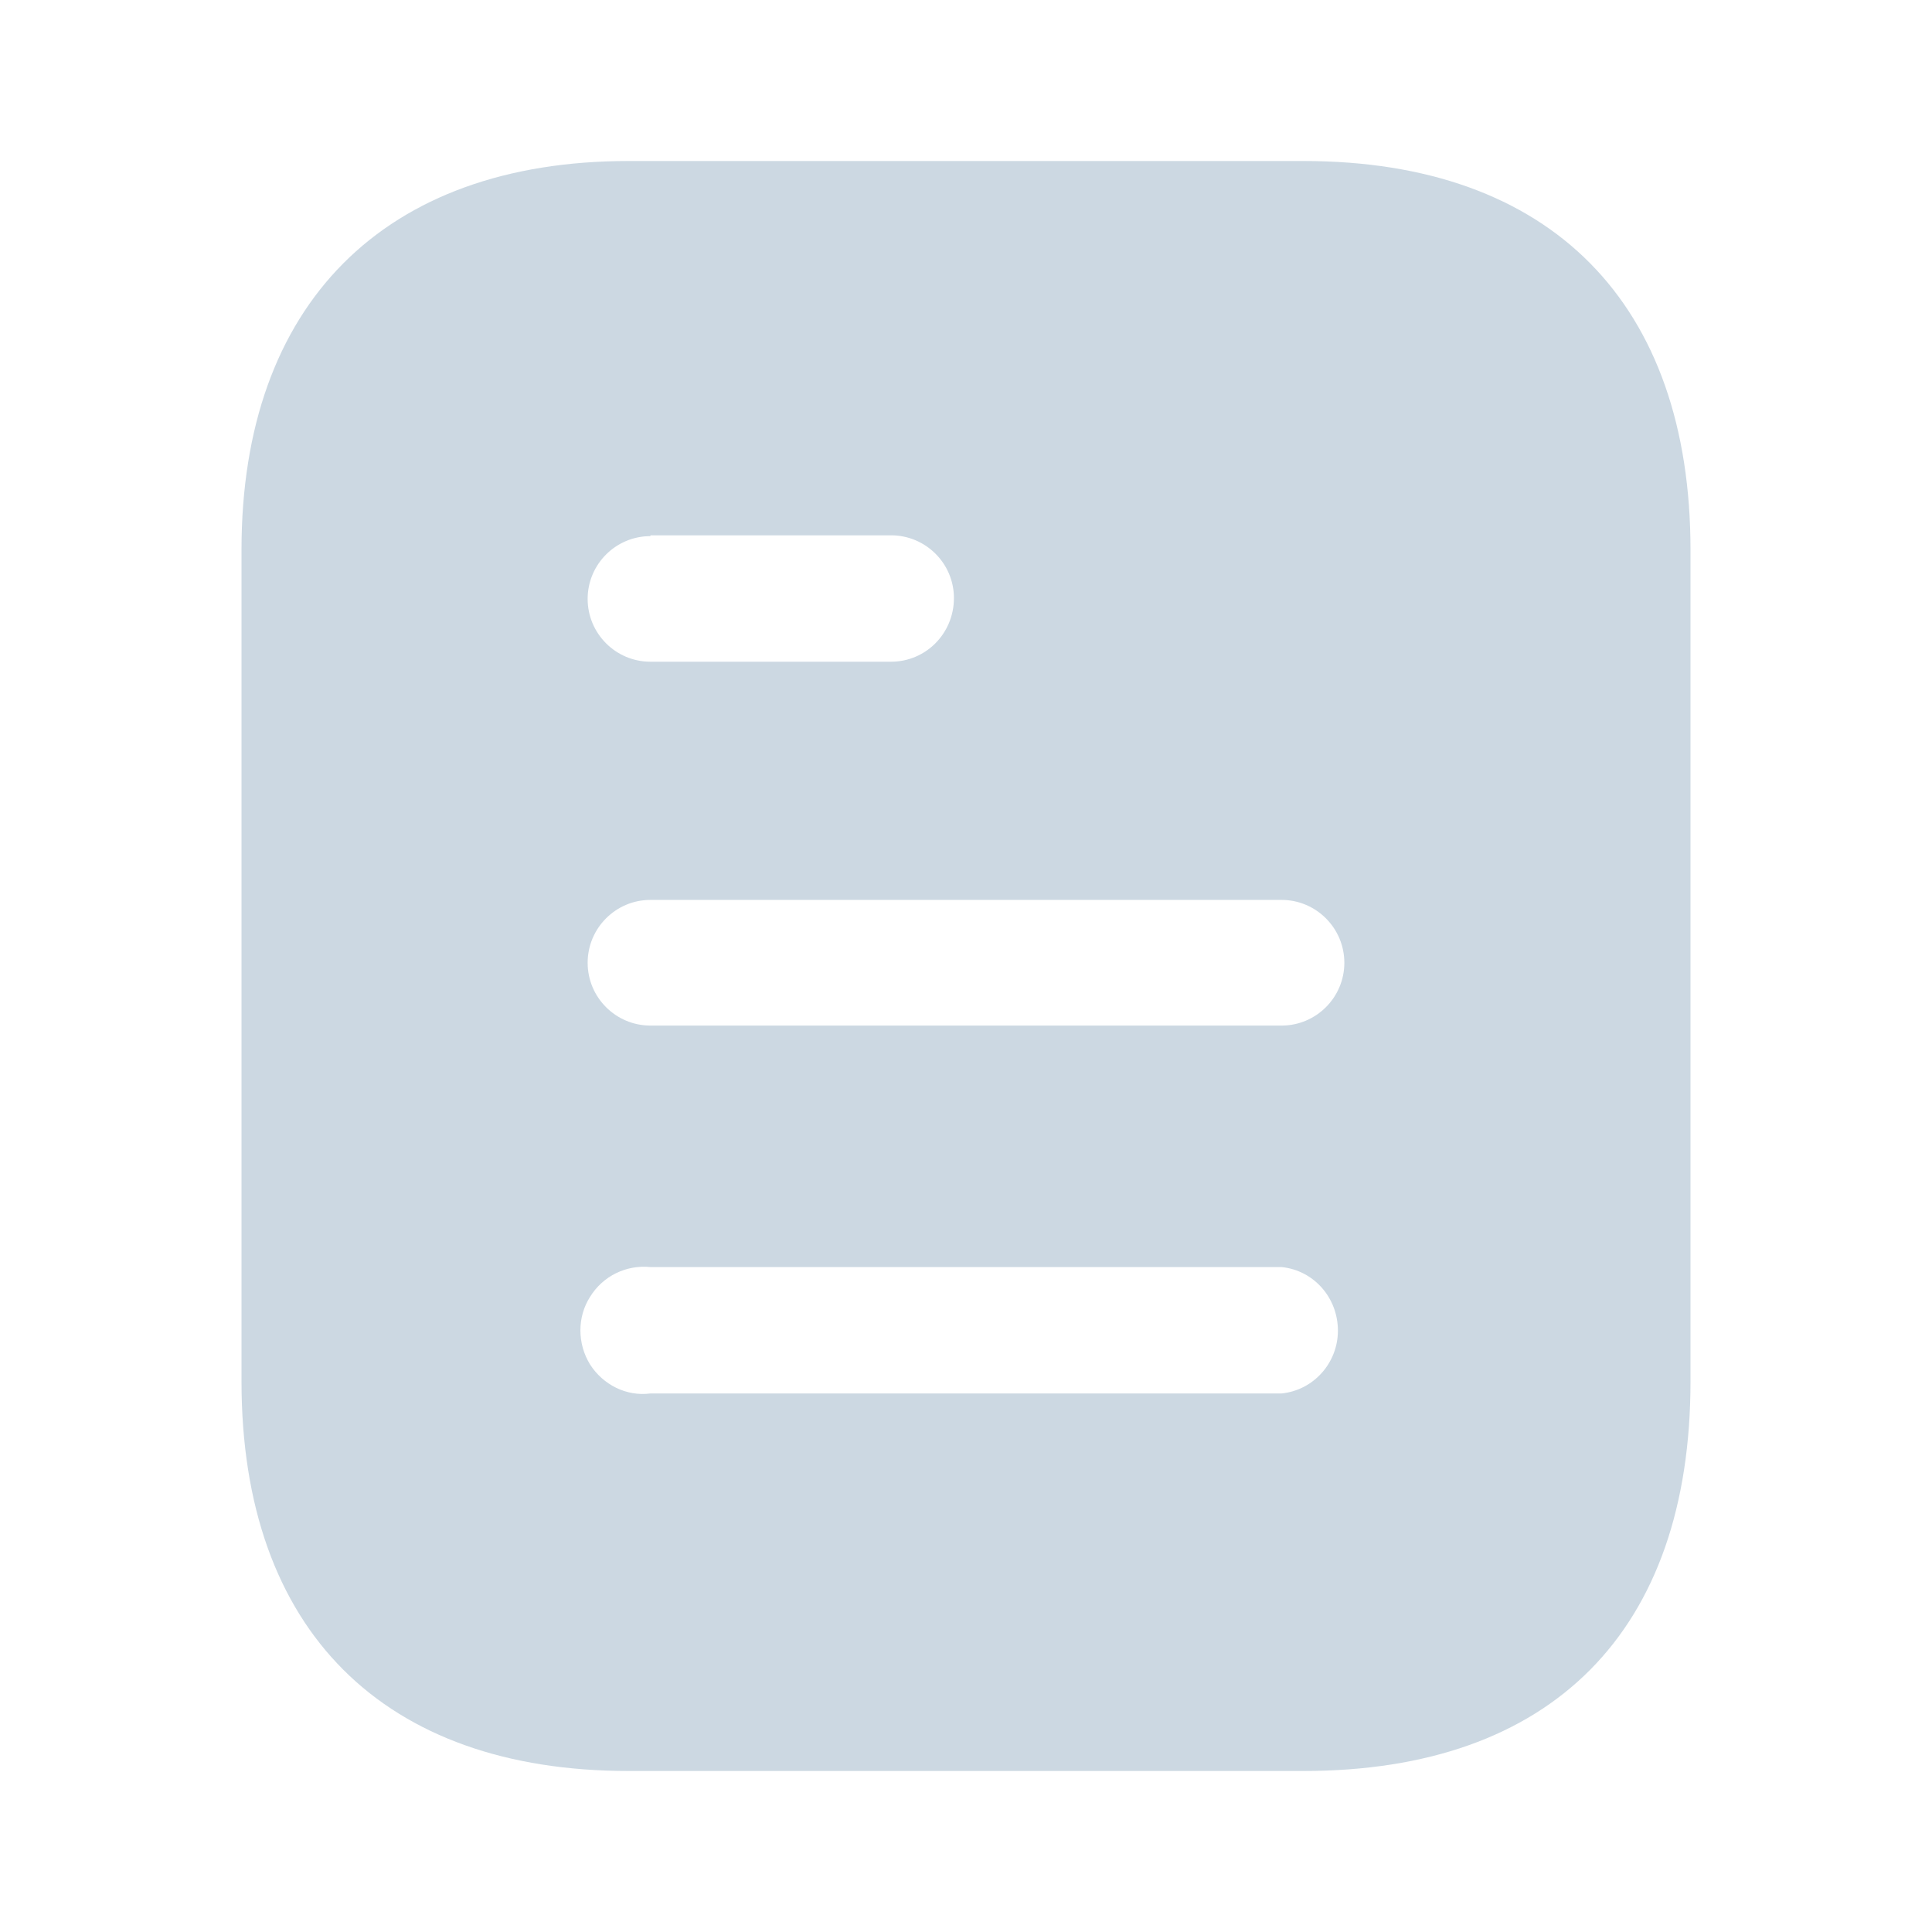
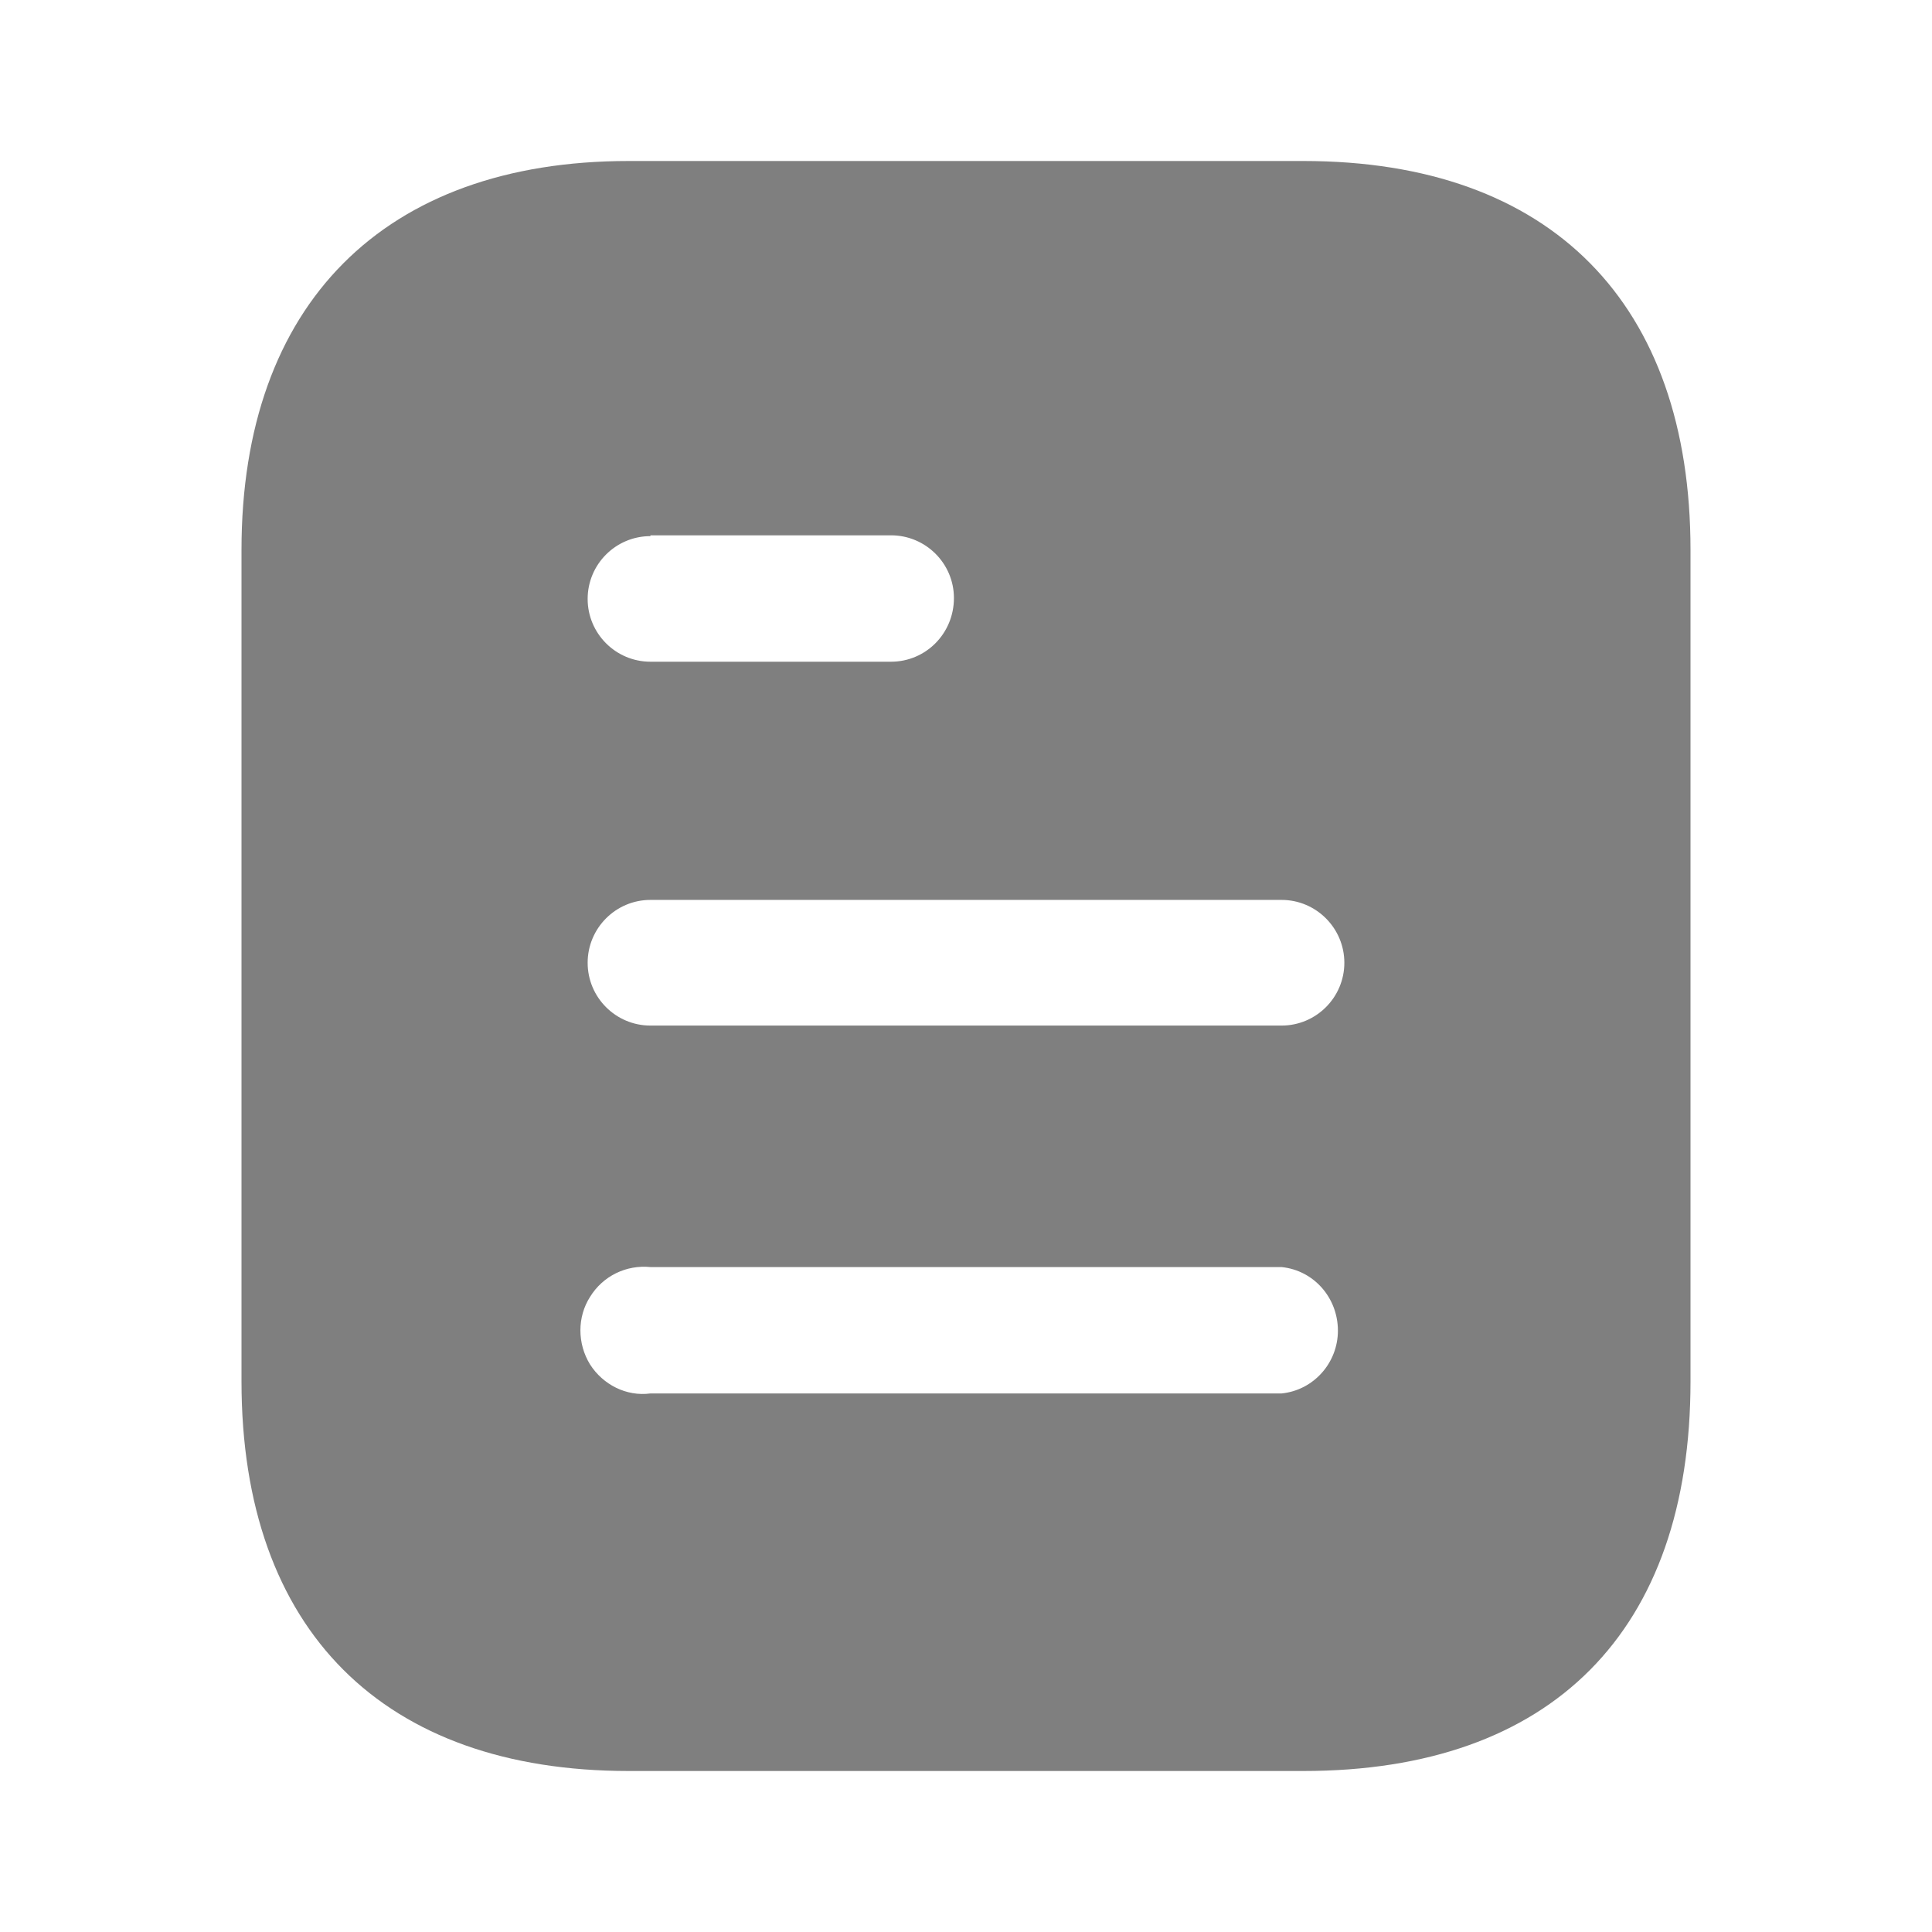
<svg xmlns="http://www.w3.org/2000/svg" width="24" height="24" viewBox="0 0 24 24" fill="none">
  <g id="Iconly/Bold/Document" opacity="0.5">
    <g id="Document">
-       <path id="Document_2" fill-rule="evenodd" clip-rule="evenodd" d="M7.81 2H16.191C19.28 2 21 3.78 21 6.83V17.16C21 20.26 19.28 22 16.191 22H7.81C4.77 22 3 20.26 3 17.16V6.83C3 3.78 4.77 2 7.81 2ZM8.08 6.66V6.65H11.069C11.5 6.65 11.85 7 11.85 7.429C11.85 7.87 11.5 8.22 11.069 8.22H8.08C7.649 8.22 7.3 7.87 7.3 7.44C7.3 7.01 7.649 6.66 8.08 6.66ZM8.08 12.74H15.92C16.35 12.74 16.7 12.39 16.7 11.96C16.7 11.53 16.35 11.179 15.92 11.179H8.08C7.649 11.179 7.3 11.53 7.3 11.96C7.3 12.39 7.649 12.74 8.08 12.74ZM8.08 17.31H15.92C16.319 17.27 16.62 16.929 16.62 16.53C16.62 16.12 16.319 15.78 15.92 15.74H8.08C7.78 15.71 7.49 15.85 7.33 16.11C7.17 16.36 7.17 16.69 7.33 16.95C7.49 17.2 7.78 17.35 8.08 17.31Z" fill="#99B2C6" />
+       <path id="Document_2" fill-rule="evenodd" clip-rule="evenodd" d="M7.81 2H16.191C19.28 2 21 3.78 21 6.83V17.16C21 20.26 19.28 22 16.191 22H7.81C4.77 22 3 20.26 3 17.16V6.83C3 3.78 4.77 2 7.81 2ZM8.08 6.66V6.65H11.069C11.5 6.65 11.85 7 11.85 7.429C11.85 7.87 11.5 8.22 11.069 8.22H8.08C7.649 8.22 7.3 7.87 7.3 7.44C7.3 7.01 7.649 6.66 8.08 6.66ZM8.08 12.74H15.92C16.35 12.74 16.7 12.39 16.7 11.96C16.7 11.53 16.35 11.179 15.92 11.179H8.08C7.649 11.179 7.3 11.53 7.3 11.96C7.3 12.39 7.649 12.74 8.08 12.74ZM8.08 17.31H15.92C16.319 17.27 16.62 16.929 16.62 16.53C16.62 16.12 16.319 15.78 15.92 15.74H8.08C7.78 15.71 7.49 15.85 7.33 16.11C7.17 16.36 7.17 16.69 7.33 16.95C7.49 17.2 7.78 17.35 8.08 17.31Z" fill="currentColor" />
    </g>
  </g>
</svg>
